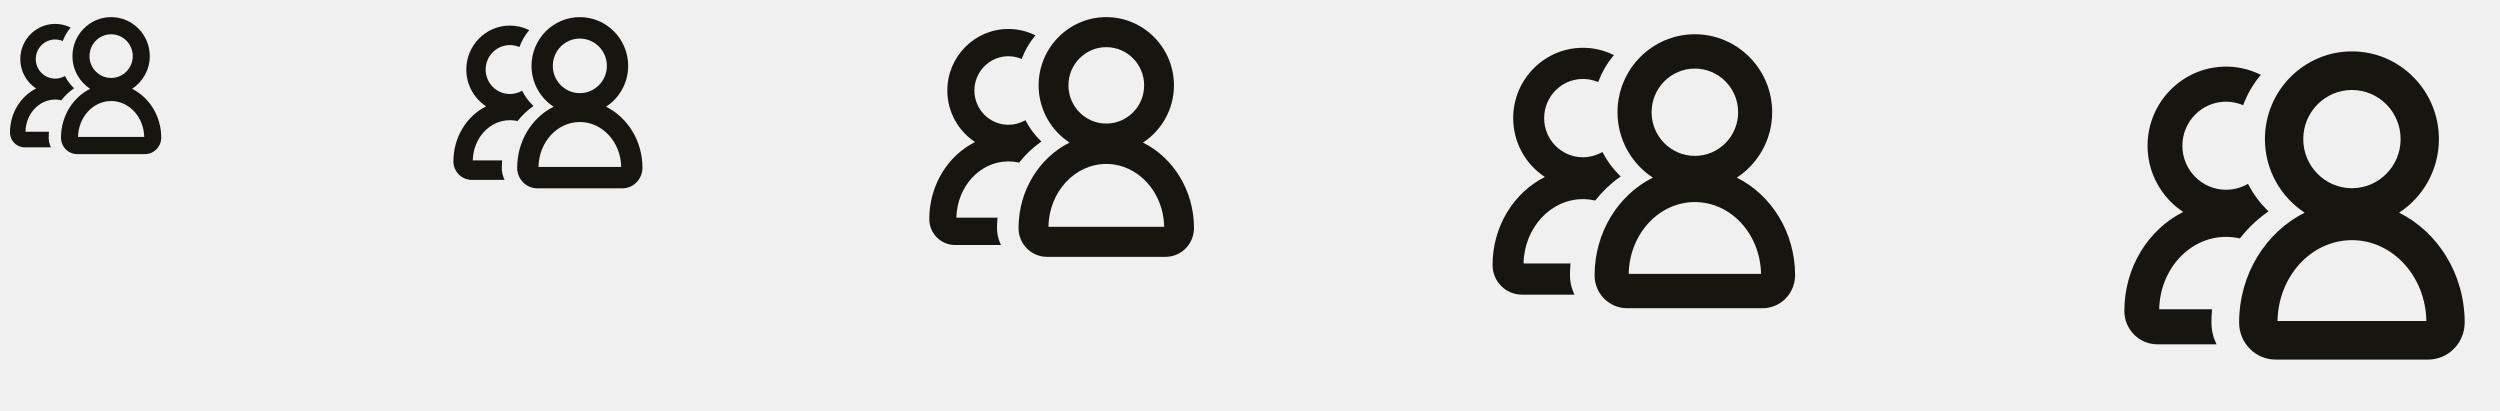
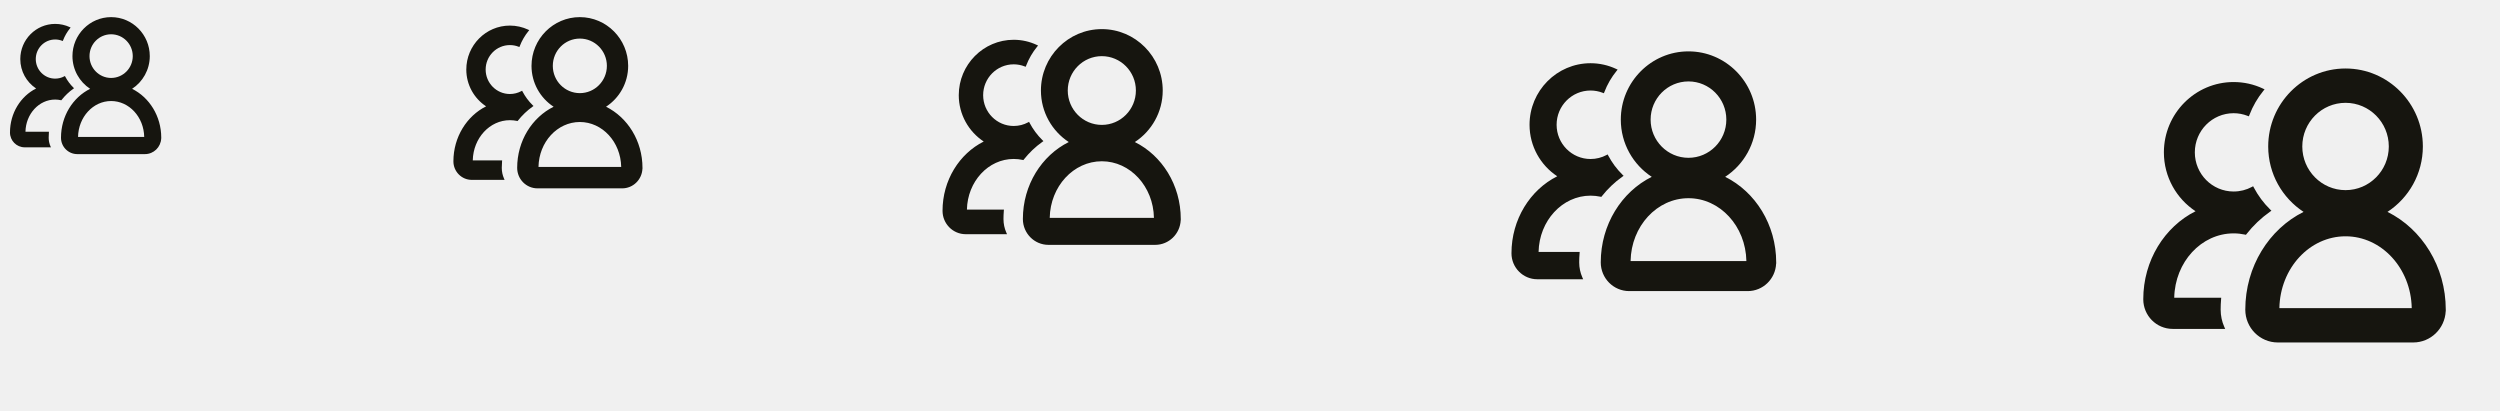
<svg xmlns="http://www.w3.org/2000/svg" width="146" height="24" viewBox="0 0 146 24" fill="none">
  <g clip-path="url(#clip0_1039_5686)">
    <path d="M6.489 1C7.735 1 8.747 2.022 8.747 3.277C8.747 4.077 8.334 4.781 7.714 5.187C8.719 5.686 9.417 6.779 9.417 8.042V8.087H9.414C9.391 8.595 8.976 9 8.466 9H4.512C3.987 9 3.562 8.57 3.562 8.042C3.562 6.779 4.259 5.686 5.264 5.187C4.643 4.781 4.232 4.077 4.231 3.277C4.231 2.022 5.244 1 6.489 1ZM3.222 1.396C3.526 1.396 3.815 1.463 4.074 1.584L4.125 1.608L4.09 1.653C3.92 1.862 3.781 2.099 3.683 2.355L3.667 2.396L3.625 2.381C3.5 2.333 3.364 2.306 3.222 2.306C2.596 2.306 2.089 2.818 2.089 3.449C2.089 4.081 2.596 4.592 3.222 4.592C3.413 4.592 3.594 4.544 3.752 4.459L3.792 4.438L3.812 4.478C3.937 4.713 4.096 4.929 4.287 5.116L4.325 5.152L4.281 5.184C4.024 5.366 3.794 5.586 3.599 5.834L3.581 5.856L3.554 5.851C3.446 5.828 3.335 5.814 3.222 5.814C2.281 5.814 1.509 6.648 1.487 7.693H2.859L2.855 7.741C2.847 7.84 2.843 7.941 2.843 8.042C2.843 8.22 2.88 8.389 2.947 8.542L2.975 8.604H1.442C0.968 8.604 0.583 8.216 0.583 7.738C0.583 6.603 1.208 5.62 2.109 5.168C1.553 4.801 1.185 4.168 1.185 3.449C1.185 2.317 2.098 1.396 3.222 1.396ZM6.489 5.9C5.439 5.901 4.579 6.832 4.558 7.998H8.422C8.401 6.831 7.539 5.9 6.489 5.9ZM6.489 2.002C5.792 2.002 5.227 2.573 5.227 3.277C5.227 3.981 5.792 4.552 6.489 4.552C7.186 4.552 7.753 3.981 7.753 3.277C7.753 2.573 7.187 2.002 6.489 2.002Z" fill="#16150F" />
    <path d="M33.862 1C35.419 1 36.685 2.277 36.685 3.847C36.685 4.847 36.169 5.726 35.393 6.233C36.65 6.857 37.521 8.224 37.521 9.803V9.858H37.518C37.489 10.493 36.971 11 36.334 11H31.39C30.734 11 30.203 10.463 30.203 9.803C30.203 8.224 31.074 6.858 32.331 6.233C31.555 5.726 31.04 4.847 31.04 3.847C31.04 2.278 32.305 1 33.862 1ZM29.778 1.494C30.158 1.494 30.519 1.579 30.843 1.73L30.908 1.761L30.863 1.816C30.65 2.077 30.477 2.374 30.354 2.694L30.334 2.746L30.282 2.727C30.125 2.666 29.956 2.633 29.778 2.633C28.996 2.633 28.362 3.272 28.362 4.062C28.362 4.851 28.996 5.49 29.778 5.49C30.017 5.49 30.243 5.43 30.441 5.324L30.49 5.298L30.516 5.347C30.671 5.641 30.871 5.911 31.11 6.145L31.157 6.19L31.103 6.229C30.781 6.458 30.493 6.733 30.248 7.043L30.227 7.07L30.193 7.062C30.058 7.034 29.919 7.019 29.778 7.019C28.602 7.019 27.637 8.059 27.61 9.366H29.325L29.32 9.427C29.31 9.551 29.304 9.677 29.304 9.803C29.304 10.025 29.35 10.236 29.434 10.427L29.468 10.505H27.553C26.96 10.505 26.479 10.02 26.479 9.423C26.479 8.004 27.261 6.775 28.388 6.21C27.693 5.752 27.232 4.96 27.232 4.062C27.232 2.646 28.374 1.494 29.778 1.494ZM33.863 7.125C32.55 7.125 31.474 8.289 31.448 9.747H36.278C36.251 8.289 35.175 7.125 33.863 7.125ZM33.863 2.253C32.991 2.253 32.284 2.966 32.284 3.847C32.284 4.727 32.991 5.439 33.863 5.439C34.734 5.439 35.441 4.727 35.442 3.847C35.442 2.966 34.734 2.253 33.863 2.253Z" fill="#16150F" />
-     <path d="M64.606 1C66.786 1 68.558 2.788 68.559 4.984C68.558 6.385 67.836 7.617 66.75 8.327C68.509 9.2 69.73 11.113 69.73 13.323V13.401H69.725C69.684 14.29 68.959 15 68.066 15H61.147C60.227 15 59.483 14.248 59.483 13.323C59.483 11.114 60.704 9.201 62.463 8.327C61.377 7.617 60.655 6.385 60.655 4.984C60.656 2.788 62.427 1 64.606 1ZM58.889 1.692C59.421 1.693 59.926 1.81 60.38 2.022L60.47 2.065L60.407 2.143C60.109 2.508 59.867 2.923 59.695 3.372L59.667 3.444L59.595 3.417C59.375 3.333 59.138 3.285 58.889 3.285C57.794 3.285 56.905 4.181 56.905 5.286C56.905 6.391 57.794 7.286 58.889 7.286C59.224 7.286 59.541 7.202 59.817 7.054L59.886 7.017L59.922 7.086C60.139 7.497 60.419 7.875 60.753 8.202L60.819 8.267L60.743 8.321C60.292 8.641 59.89 9.026 59.548 9.46L59.518 9.498L59.47 9.488C59.281 9.448 59.087 9.426 58.889 9.426C57.242 9.426 55.891 10.883 55.853 12.713H58.255L58.248 12.798C58.234 12.972 58.225 13.147 58.225 13.323C58.225 13.634 58.291 13.93 58.408 14.198L58.456 14.308H55.774C54.943 14.308 54.271 13.628 54.27 12.791C54.271 10.805 55.364 9.085 56.942 8.294C55.969 7.652 55.324 6.544 55.324 5.286C55.324 3.305 56.923 1.692 58.889 1.692ZM64.607 9.575C62.77 9.575 61.264 11.204 61.227 13.246H67.989C67.952 11.204 66.445 9.575 64.607 9.575ZM64.607 2.754C63.387 2.754 62.397 3.752 62.397 4.984C62.397 6.217 63.387 7.216 64.607 7.216C65.828 7.216 66.818 6.217 66.818 4.984C66.818 3.752 65.828 2.754 64.607 2.754Z" fill="#16150F" />
-     <path d="M98.978 2C101.47 2 103.495 4.043 103.495 6.554C103.495 8.154 102.67 9.562 101.429 10.374C103.439 11.372 104.834 13.558 104.834 16.084V16.173H104.828C104.782 17.189 103.952 18 102.933 18H95.023C93.973 18 93.124 17.14 93.124 16.084C93.124 13.559 94.519 11.373 96.528 10.374C95.287 9.562 94.463 8.154 94.463 6.554C94.463 4.043 96.488 2 98.978 2ZM92.443 2.791C93.052 2.791 93.63 2.926 94.148 3.169L94.251 3.218L94.18 3.306C93.839 3.723 93.563 4.199 93.366 4.712L93.334 4.794L93.251 4.763C93 4.666 92.728 4.611 92.443 4.611C91.193 4.611 90.178 5.635 90.178 6.898C90.178 8.162 91.193 9.184 92.443 9.184C92.827 9.184 93.188 9.089 93.505 8.919L93.584 8.876L93.625 8.955C93.874 9.425 94.193 9.858 94.574 10.231L94.65 10.306L94.564 10.367C94.048 10.732 93.588 11.172 93.197 11.668L93.162 11.713L93.108 11.7C92.893 11.654 92.67 11.629 92.443 11.629C90.562 11.629 89.017 13.296 88.975 15.387H91.72L91.712 15.482C91.695 15.681 91.686 15.882 91.686 16.084C91.686 16.439 91.76 16.777 91.894 17.083L91.949 17.208H88.885C87.935 17.208 87.166 16.432 87.166 15.476C87.166 13.206 88.416 11.24 90.22 10.336C89.107 9.602 88.37 8.336 88.37 6.898C88.37 4.634 90.197 2.791 92.443 2.791ZM98.98 11.8C96.879 11.8 95.159 13.662 95.116 15.995H102.845C102.802 13.662 101.08 11.8 98.98 11.8ZM98.98 4.005C97.585 4.005 96.453 5.145 96.453 6.554C96.453 7.962 97.585 9.103 98.98 9.104C100.374 9.104 101.507 7.962 101.507 6.554C101.507 5.145 100.374 4.005 98.98 4.005Z" fill="#16150F" />
-     <path d="M137.352 3C140.154 3 142.432 5.299 142.432 8.123C142.432 9.924 141.505 11.508 140.108 12.421C142.369 13.544 143.938 16.002 143.938 18.844V18.944H143.932C143.88 20.087 142.947 21 141.8 21H132.903C131.721 21 130.765 20.032 130.765 18.844C130.765 16.003 132.334 13.545 134.595 12.421C133.199 11.508 132.271 9.923 132.271 8.123C132.271 5.299 134.55 3 137.352 3ZM130 3.89C130.684 3.89 131.334 4.043 131.917 4.315L132.034 4.369L131.953 4.469C131.569 4.939 131.259 5.474 131.038 6.051L131.001 6.144L130.908 6.108C130.625 6 130.32 5.939 130 5.938C128.593 5.939 127.451 7.09 127.451 8.511C127.451 9.932 128.593 11.082 130 11.082C130.431 11.082 130.838 10.974 131.194 10.783L131.282 10.735L131.329 10.824C131.608 11.353 131.968 11.84 132.397 12.261L132.482 12.344L132.384 12.413C131.804 12.824 131.287 13.319 130.847 13.877L130.808 13.927L130.748 13.913C130.505 13.861 130.254 13.833 130 13.833C127.883 13.833 126.146 15.707 126.097 18.06H129.185L129.176 18.168C129.158 18.391 129.147 18.617 129.147 18.844C129.147 19.244 129.231 19.624 129.382 19.969L129.444 20.109H125.996C124.927 20.109 124.062 19.236 124.062 18.16C124.062 15.606 125.469 13.395 127.499 12.378C126.247 11.553 125.418 10.128 125.417 8.511C125.418 5.964 127.472 3.89 130 3.89ZM137.353 14.025C134.99 14.025 133.054 16.12 133.006 18.745H141.701C141.653 16.12 139.716 14.025 137.353 14.025ZM137.353 5.255C135.784 5.255 134.51 6.539 134.51 8.123C134.511 9.707 135.784 10.991 137.353 10.991C138.922 10.991 140.196 9.707 140.196 8.123C140.196 6.539 138.922 5.255 137.353 5.255Z" fill="#16150F" />
+     <path d="M64.346 1.7C66.308 1.7 67.903 3.309 67.903 5.286C67.903 6.547 67.252 7.656 66.275 8.295C67.858 9.081 68.957 10.801 68.957 12.791V12.861H68.953C68.916 13.662 68.263 14.3 67.46 14.3H61.232C60.405 14.3 59.736 13.623 59.736 12.791C59.736 10.802 60.834 9.082 62.416 8.295C61.439 7.656 60.79 6.546 60.79 5.286C60.79 3.309 62.385 1.7 64.346 1.7ZM59.2 2.323C59.678 2.323 60.133 2.43 60.541 2.621L60.623 2.659L60.567 2.729C60.299 3.057 60.081 3.432 59.926 3.836L59.901 3.9L59.835 3.876C59.638 3.8 59.424 3.757 59.2 3.757C58.215 3.757 57.416 4.563 57.416 5.558C57.416 6.552 58.215 7.357 59.2 7.357C59.502 7.357 59.786 7.282 60.036 7.148L60.097 7.115L60.13 7.178C60.326 7.548 60.577 7.888 60.877 8.183L60.937 8.24L60.869 8.289C60.463 8.576 60.101 8.924 59.792 9.314L59.765 9.349L59.723 9.339C59.554 9.303 59.378 9.283 59.2 9.283C57.718 9.283 56.502 10.595 56.468 12.242H58.629L58.623 12.318C58.611 12.475 58.603 12.632 58.603 12.791C58.603 13.071 58.661 13.337 58.767 13.578L58.81 13.677H56.397C55.649 13.677 55.044 13.065 55.044 12.312C55.044 10.525 56.028 8.977 57.449 8.265C56.573 7.687 55.992 6.69 55.992 5.558C55.992 3.775 57.431 2.323 59.2 2.323ZM64.347 9.418C62.693 9.418 61.338 10.884 61.304 12.722H67.39C67.357 10.884 66.001 9.418 64.347 9.418ZM64.347 3.279C63.249 3.279 62.357 4.177 62.357 5.286C62.357 6.395 63.249 7.294 64.347 7.294C65.445 7.294 66.336 6.395 66.336 5.286C66.336 4.177 65.445 3.28 64.347 3.279Z" fill="#16150F" />
+     <path d="M98.607 3C100.787 3 102.558 4.788 102.558 6.985C102.558 8.386 101.836 9.617 100.75 10.327C102.509 11.2 103.73 13.113 103.73 15.323V15.401H103.725C103.685 16.29 102.959 17 102.067 17H95.146C94.227 17 93.484 16.248 93.484 15.323C93.484 13.114 94.704 11.201 96.462 10.327C95.377 9.617 94.655 8.386 94.655 6.985C94.655 4.788 96.427 3 98.607 3ZM92.888 3.692C93.42 3.692 93.926 3.811 94.379 4.023L94.47 4.065L94.407 4.144C94.109 4.509 93.868 4.924 93.696 5.373L93.668 5.445L93.594 5.418C93.375 5.333 93.137 5.286 92.888 5.286C91.794 5.286 90.906 6.181 90.906 7.286C90.906 8.391 91.794 9.286 92.888 9.286C93.224 9.286 93.54 9.203 93.817 9.055L93.886 9.018L93.922 9.086C94.14 9.497 94.419 9.876 94.753 10.203L94.819 10.268L94.744 10.321C94.293 10.641 93.89 11.026 93.547 11.46L93.517 11.499L93.47 11.488C93.282 11.448 93.086 11.426 92.888 11.426C91.242 11.426 89.891 12.884 89.853 14.714H92.254L92.248 14.798C92.233 14.972 92.225 15.147 92.225 15.323C92.225 15.634 92.29 15.93 92.408 16.198L92.456 16.308H89.774C88.943 16.307 88.27 15.628 88.27 14.792C88.27 12.806 89.364 11.085 90.943 10.294C89.97 9.652 89.325 8.544 89.325 7.286C89.325 5.305 90.923 3.692 92.888 3.692ZM98.607 11.575C96.769 11.575 95.263 13.205 95.226 15.246H101.989C101.951 13.205 100.445 11.575 98.607 11.575ZM98.607 4.755C97.387 4.755 96.396 5.753 96.396 6.985C96.396 8.217 97.387 9.216 98.607 9.216C99.827 9.216 100.818 8.218 100.818 6.985C100.818 5.753 99.827 4.755 98.607 4.755Z" fill="#16150F" />
+     <path d="M136.979 4C139.47 4 141.494 6.043 141.495 8.554C141.494 10.154 140.671 11.562 139.429 12.374C141.439 13.372 142.833 15.558 142.833 18.084V18.173H142.829C142.782 19.189 141.953 20 140.933 20H133.024C131.974 20 131.125 19.14 131.125 18.084C131.125 15.559 132.519 13.373 134.529 12.374C133.288 11.562 132.464 10.154 132.463 8.554C132.464 6.043 134.488 4 136.979 4ZM130.444 4.791C131.052 4.791 131.63 4.926 132.149 5.169L132.251 5.218L132.179 5.306C131.839 5.723 131.563 6.199 131.367 6.712L131.334 6.794L131.251 6.763C131 6.666 130.728 6.611 130.444 6.611C129.193 6.611 128.178 7.635 128.178 8.898C128.178 10.162 129.193 11.184 130.444 11.184C130.827 11.184 131.189 11.089 131.505 10.919L131.583 10.876L131.625 10.955C131.874 11.425 132.193 11.858 132.575 12.231L132.651 12.306L132.564 12.367C132.048 12.732 131.588 13.171 131.197 13.668L131.163 13.713L131.109 13.7C130.893 13.654 130.67 13.629 130.444 13.629C128.562 13.629 127.018 15.296 126.975 17.387H129.719L129.711 17.482C129.695 17.681 129.686 17.882 129.686 18.084C129.686 18.439 129.761 18.777 129.895 19.083L129.95 19.208H126.885C125.935 19.208 125.167 18.432 125.167 17.476C125.167 15.206 126.416 13.24 128.22 12.336C127.108 11.602 126.371 10.336 126.371 8.898C126.371 6.634 128.197 4.791 130.444 4.791ZM136.98 13.8C134.88 13.8 133.158 15.662 133.116 17.995H140.845C140.803 15.662 139.08 13.8 136.98 13.8ZM136.98 6.005C135.586 6.005 134.454 7.145 134.454 8.554C134.454 9.962 135.586 11.103 136.98 11.104C138.374 11.104 139.506 9.962 139.506 8.554C139.506 7.145 138.374 6.005 136.98 6.005Z" fill="#16150F" />
  </g>
  <defs>
    <clipPath id="clip0_1039_5686">
      <rect width="146" height="24" rx="5" fill="white" />
    </clipPath>
  </defs>
</svg>
